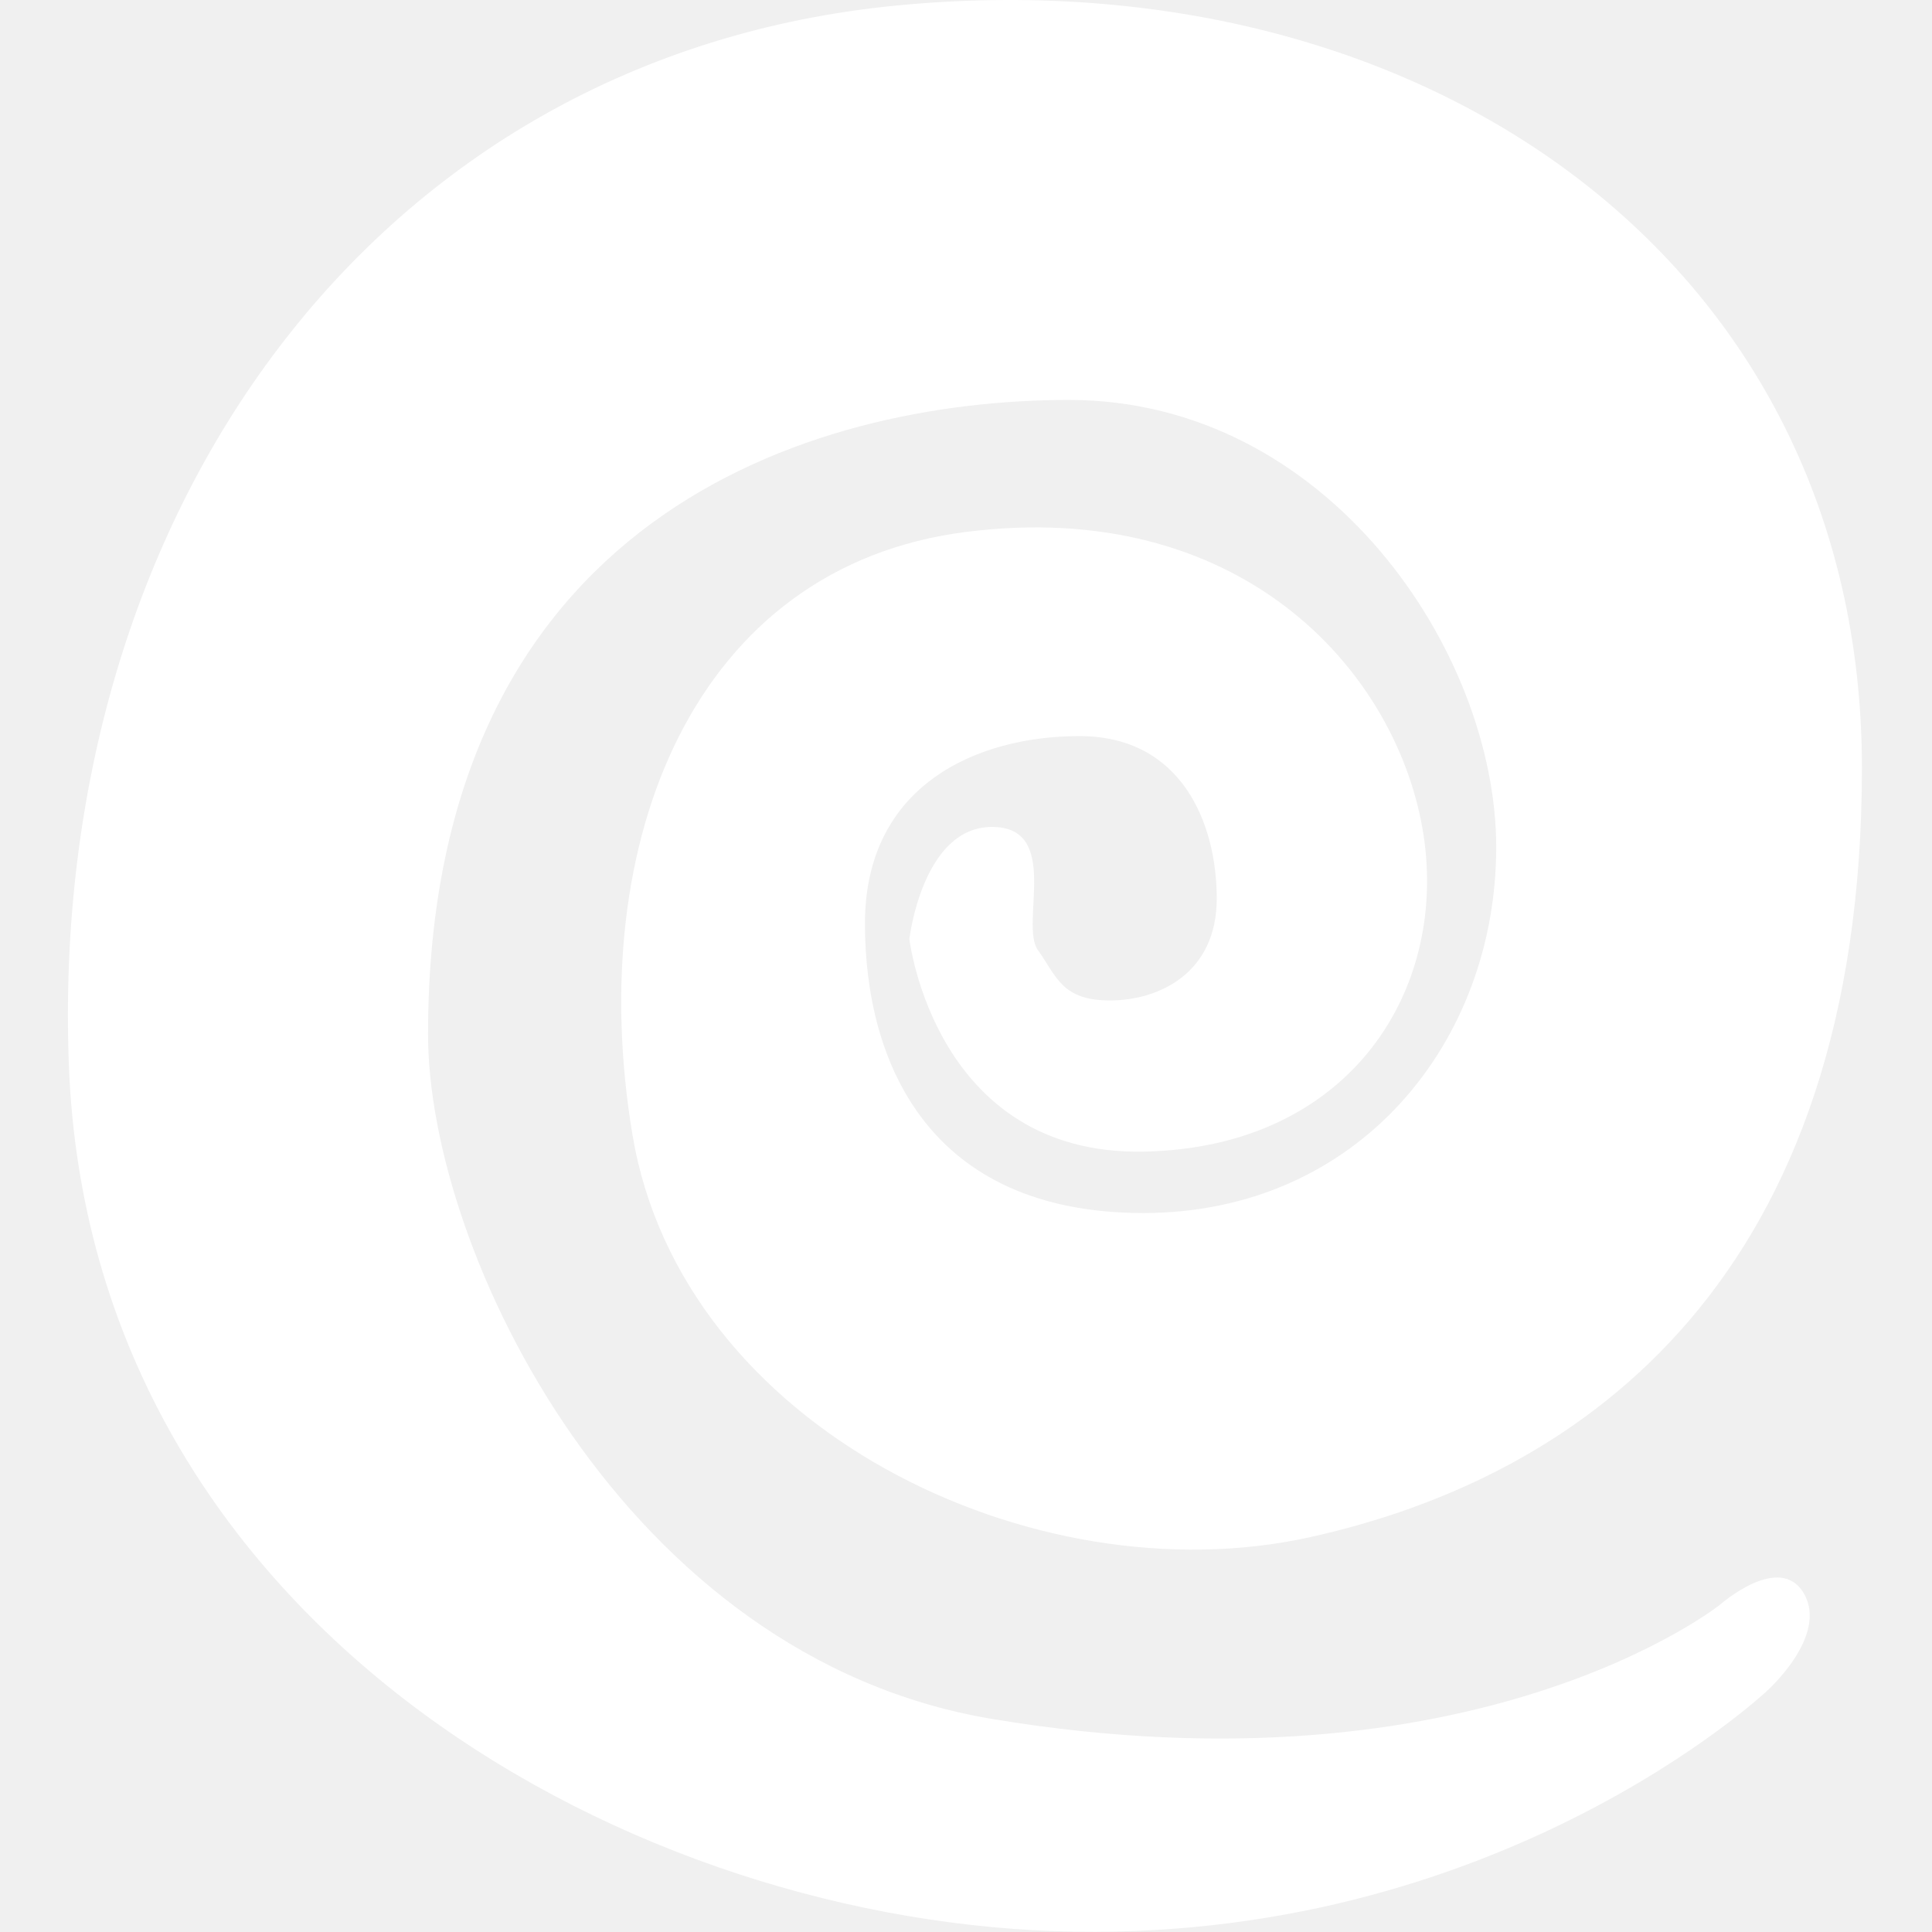
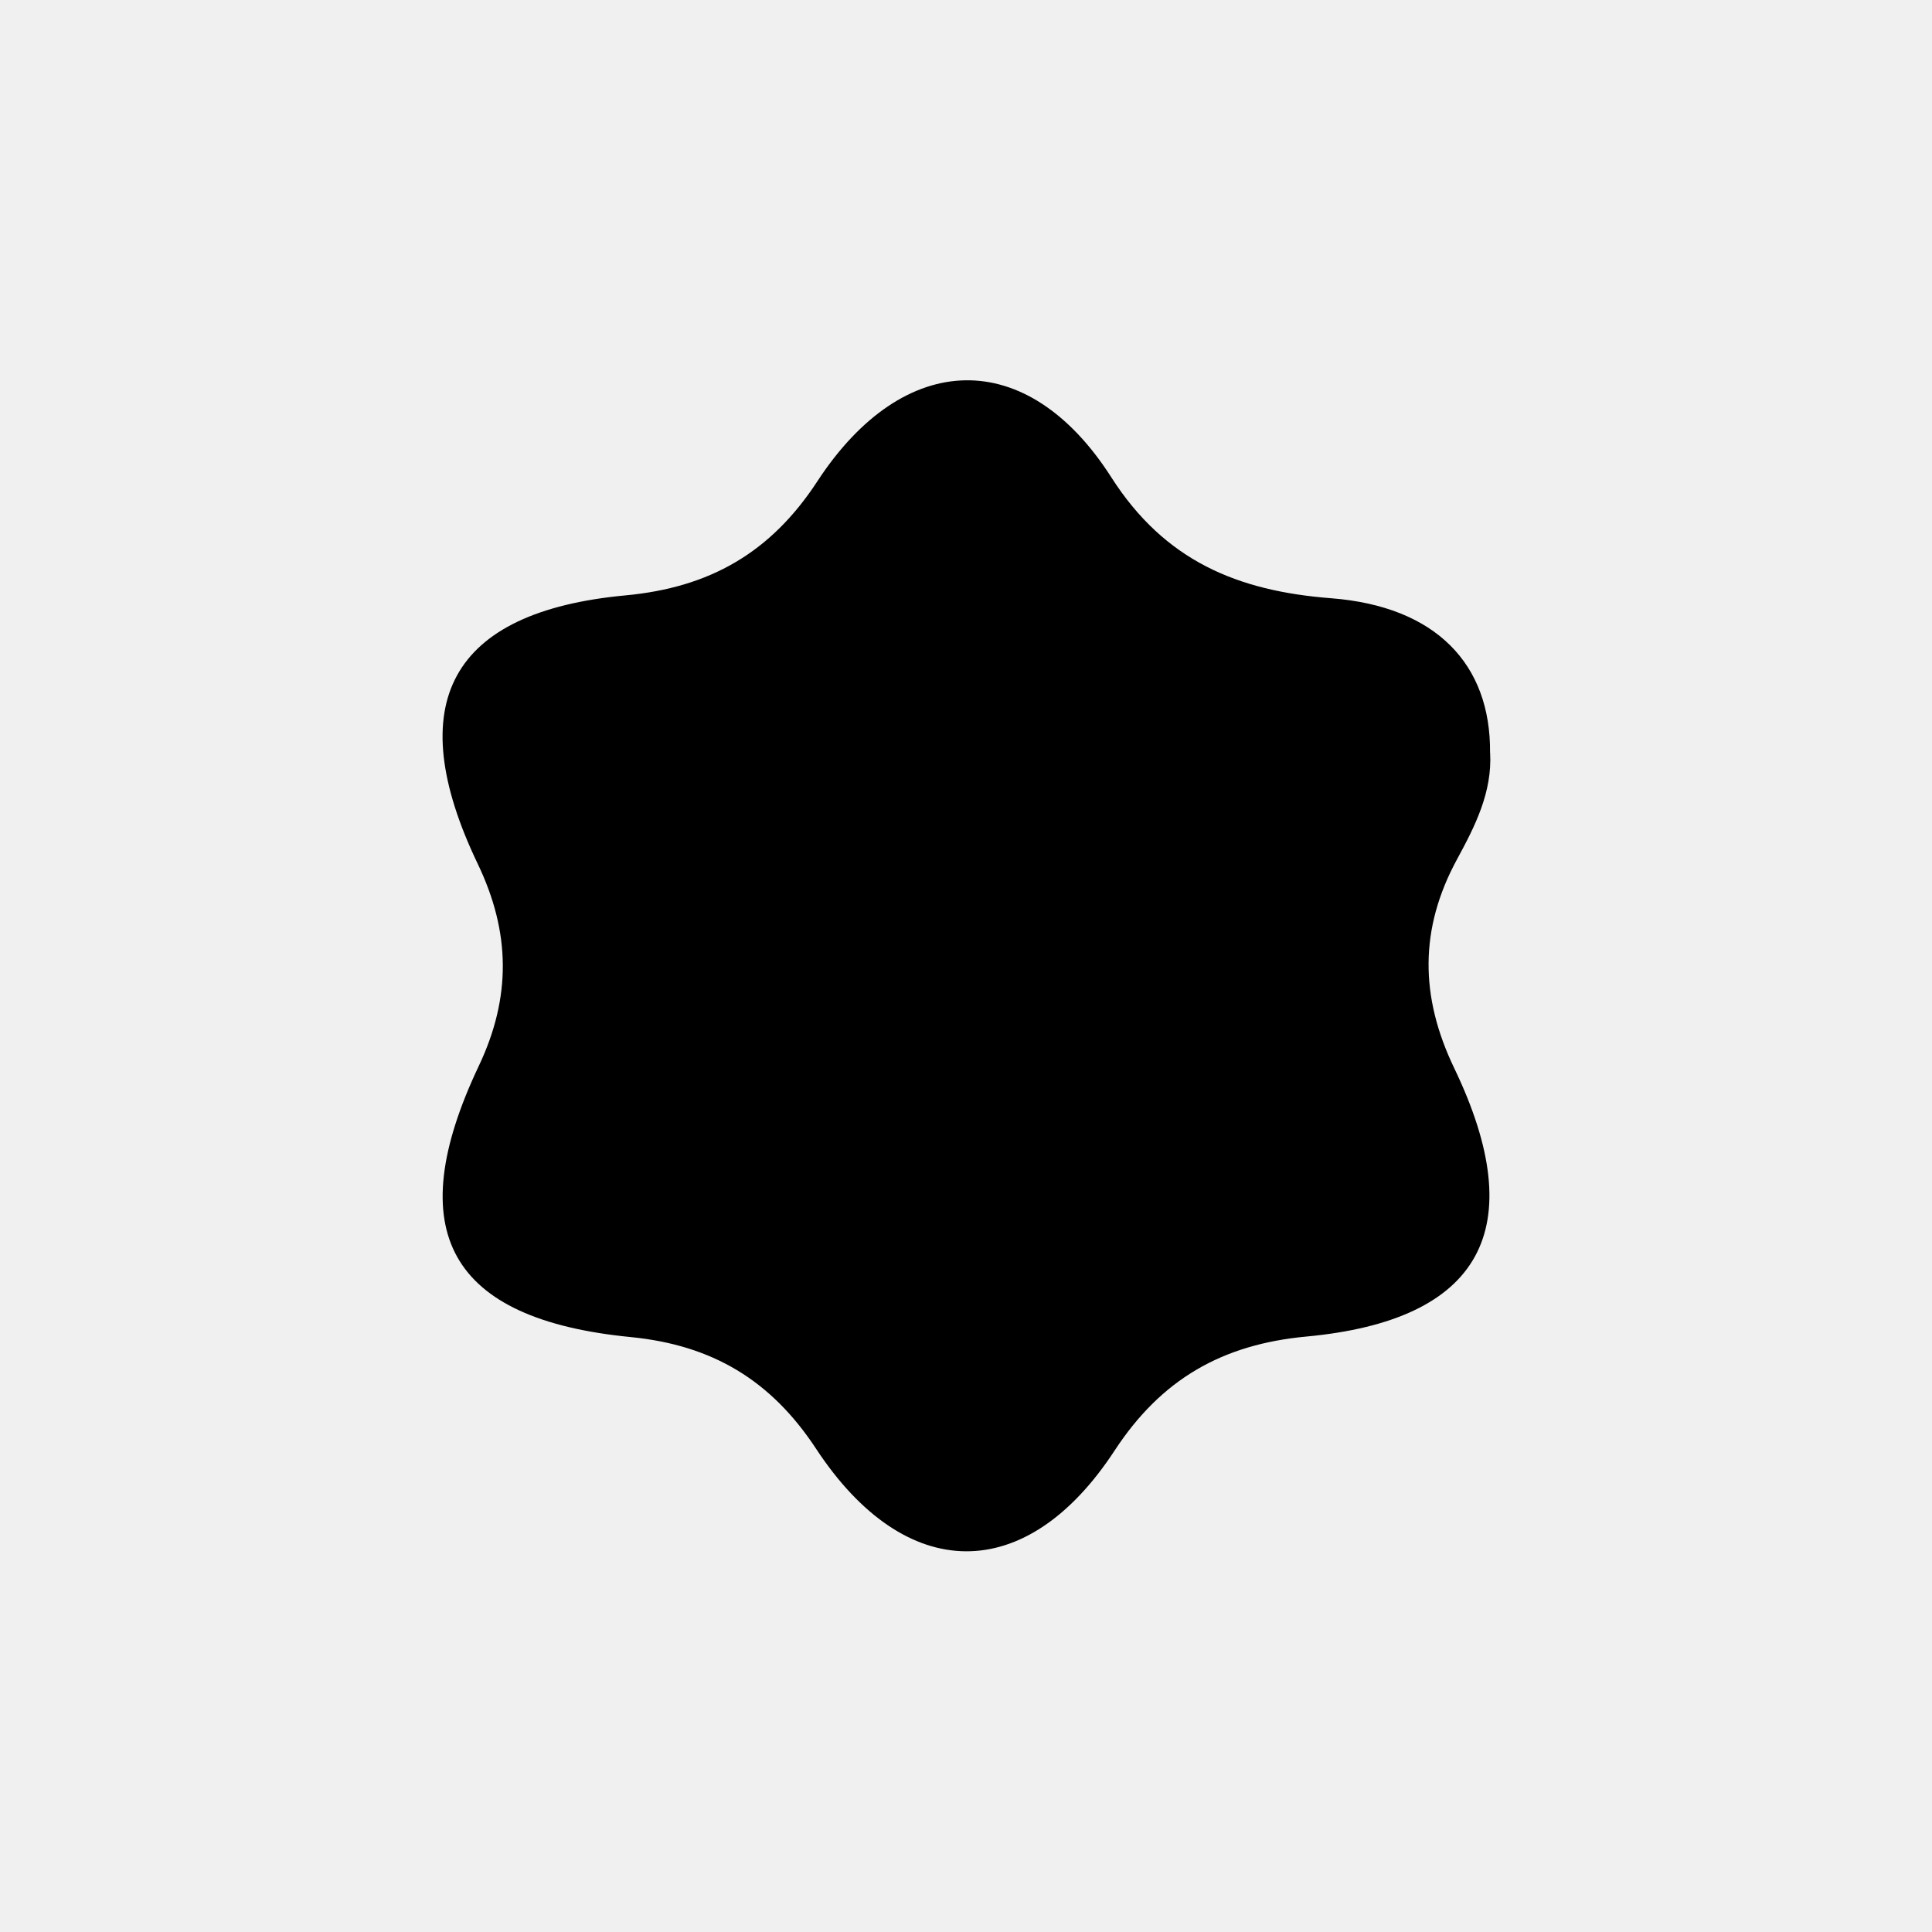
- <svg xmlns="http://www.w3.org/2000/svg" width="512" height="512" viewBox="0 0 512 512" fill="none">
-   <path fill-rule="evenodd" clip-rule="evenodd" d="M455.925 425.184C455.925 425.184 391.365 476.963 262.893 455.536C165.423 439.279 113.437 331.833 113.437 274.079C113.437 137.149 214.783 105.988 283.3 105.988C351.816 105.988 396.513 172.788 396.513 224.508C396.513 276.228 359.933 321.466 303.006 321.466C246.08 321.466 229.22 281.501 229.22 244.758C229.22 208.016 258.947 195.071 286.058 195.071C313.169 195.071 322.452 218.217 322.452 238.11C322.452 258.004 307.017 265.128 294.143 265.128C281.269 265.128 279.996 258.633 275.069 251.807C270.141 244.982 281.353 219.146 262.893 219.146C244.433 219.146 240.992 248.847 240.992 248.847C240.992 248.847 247.722 306.18 303.006 305.191C358.291 304.201 384.518 261.461 376.896 219.146C369.274 176.83 328.207 131.865 256.133 140.951C184.059 150.037 154.632 222.861 167.603 300.685C180.574 378.51 273.807 423.602 347.112 407.379C420.418 391.156 493.429 338.086 493.429 203.533C493.429 68.979 376.896 -11.9 237.941 1.429C98.986 14.758 12.729 136.242 18.25 282.207C23.771 428.172 162.275 507.669 279.394 511.766C396.513 515.864 468.312 448.067 468.312 448.067C468.312 448.067 484.459 433.668 478.128 422.424C471.798 411.18 455.925 425.184 455.925 425.184Z" fill="white" />
+ <svg xmlns="http://www.w3.org/2000/svg" viewBox="0 0 256 256">
+   <path d="M197.45,99.74c.29,5.25-2.01,9.75-4.39,14.13-5,9.21-4.92,18.19-.37,27.66,10.23,21.3,3.62,33.41-19.59,35.57-11.16,1.04-19.22,5.65-25.41,15.11-11.71,17.9-27.71,17.77-39.56-.25-5.98-9.09-13.76-13.73-24.55-14.79-24.07-2.36-30.54-13.99-20.14-35.92,4.32-9.12,4.22-17.7-.14-26.79-10.21-21.31-3.62-33.41,19.59-35.57,11.15-1.04,19.23-5.65,25.41-15.11,11.49-17.58,27.83-17.94,38.95-.54,7.09,11.09,16.73,15.07,29.13,16.03,13.9,1.08,21.17,8.75,21.06,20.48Z" />
</svg>
